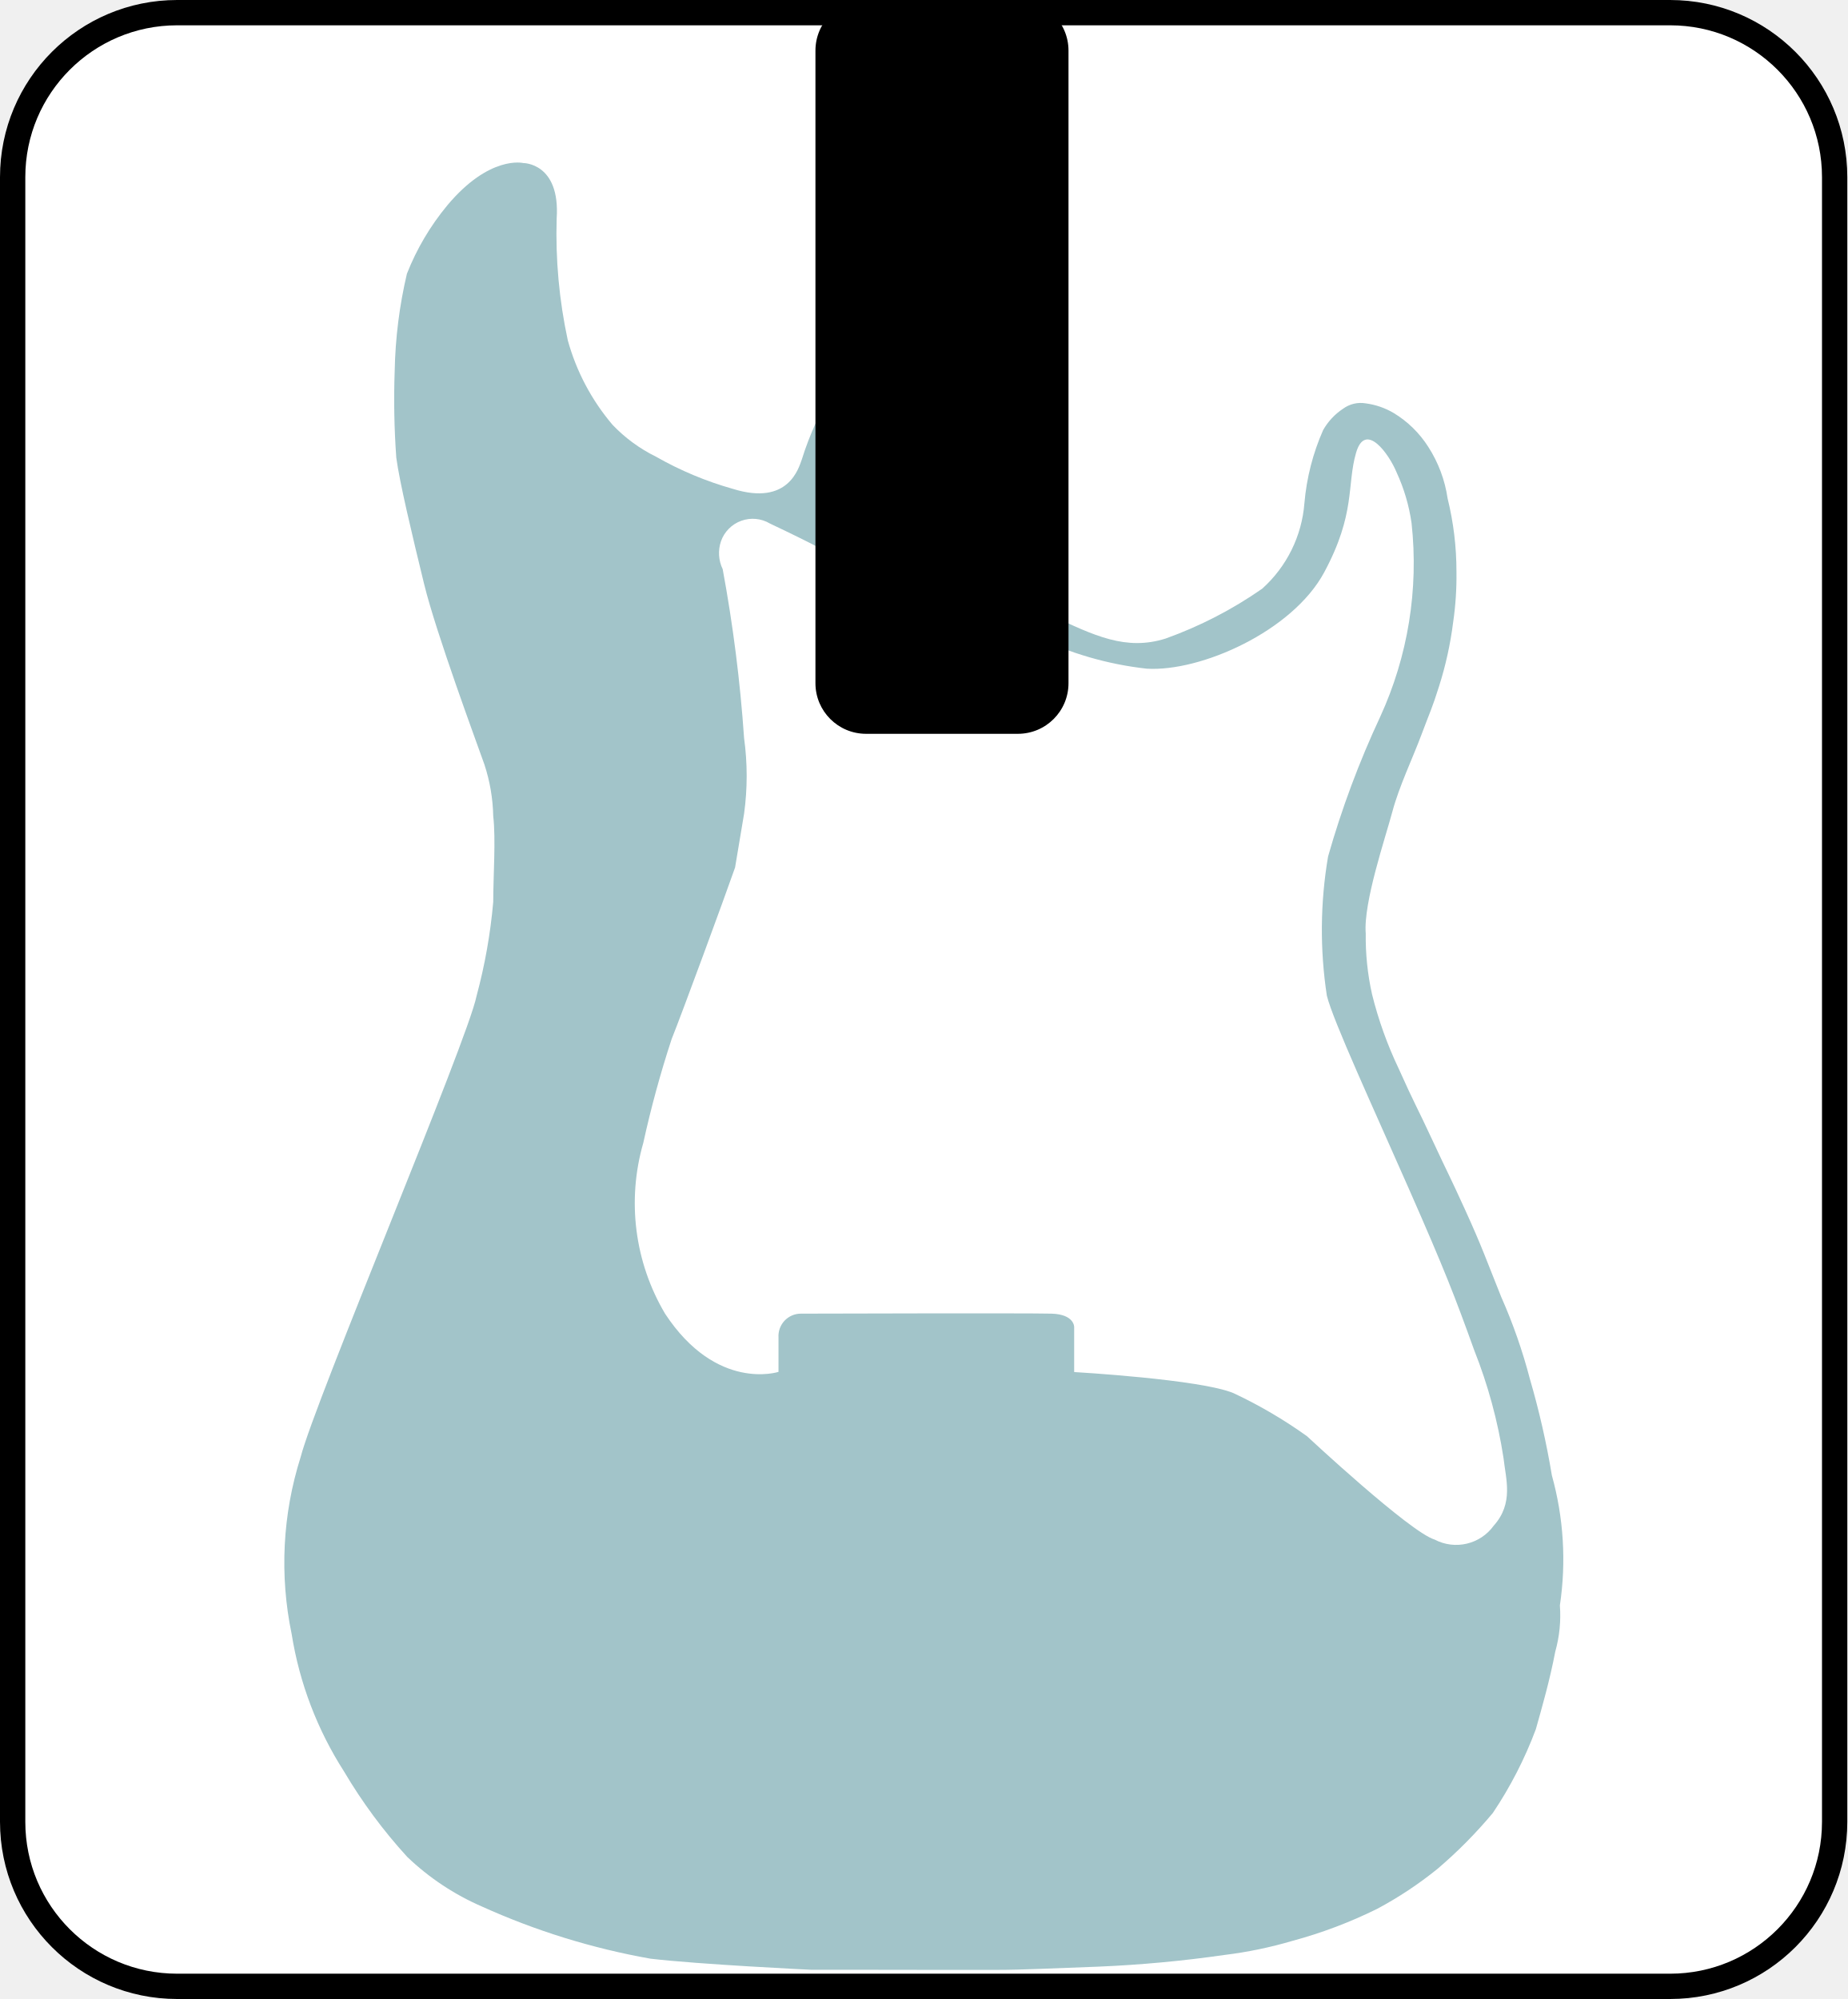
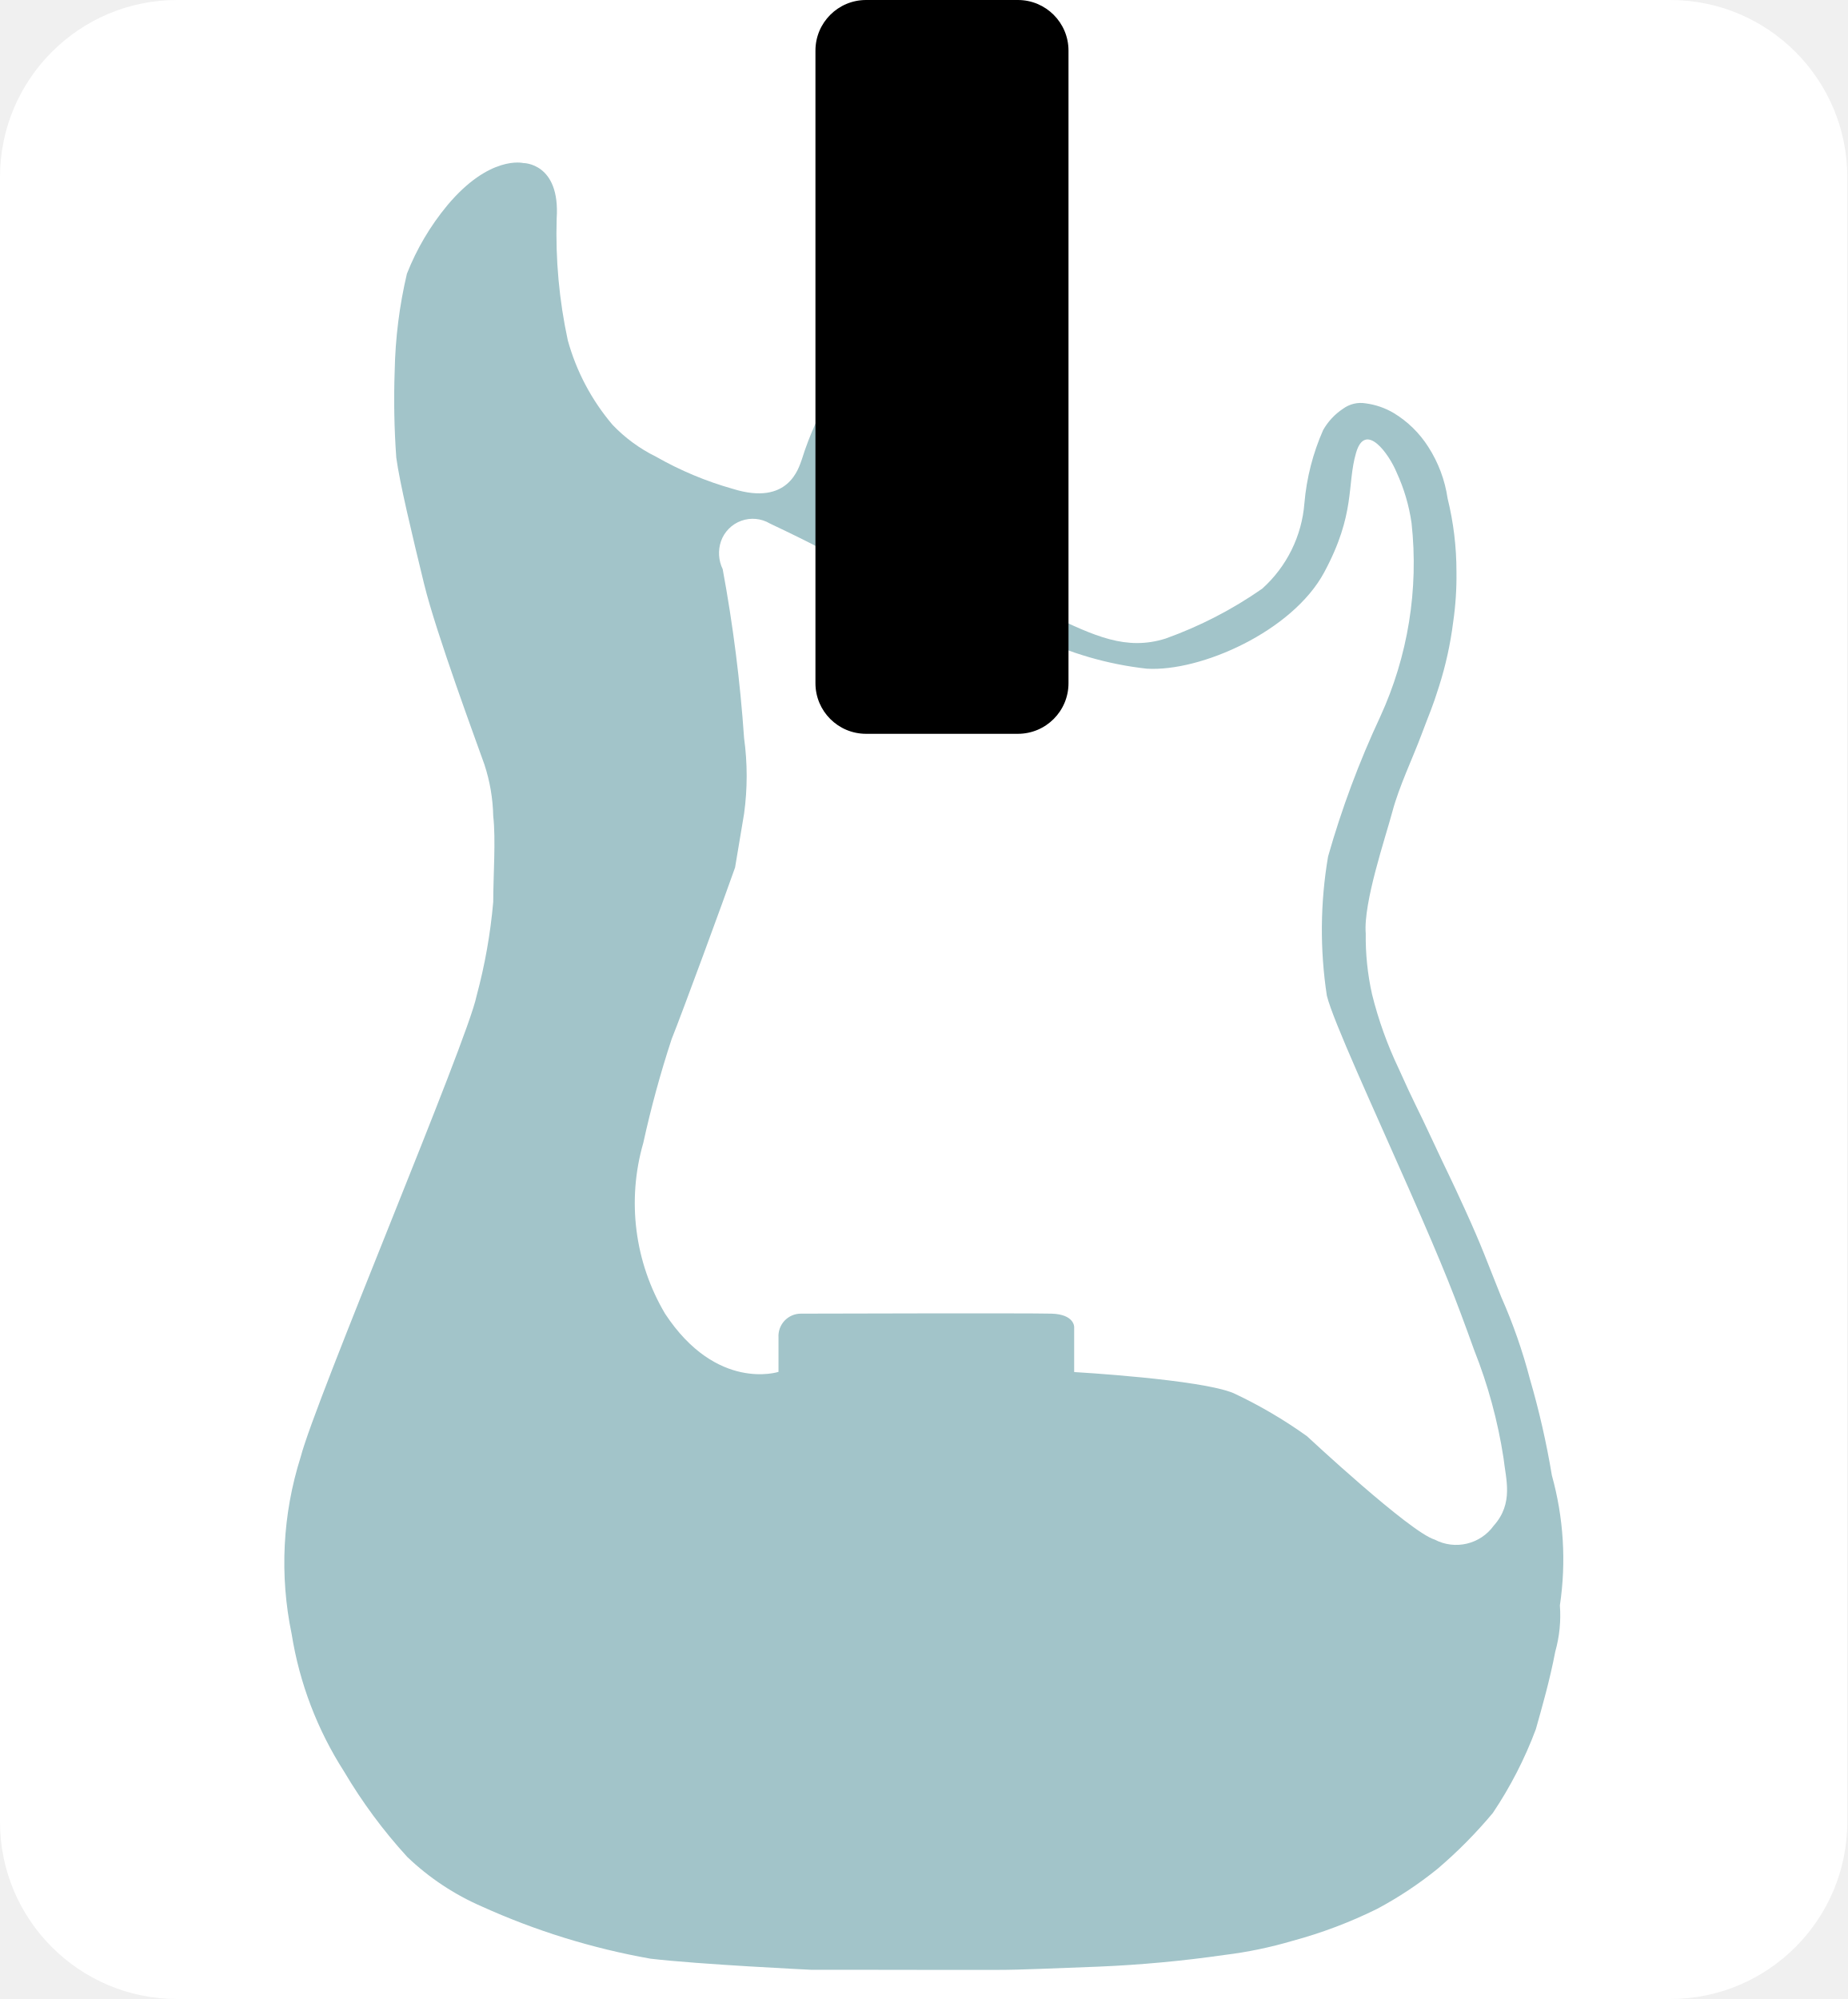
- <svg xmlns="http://www.w3.org/2000/svg" width="73" height="79" viewBox="0 0 73 79">
-   <g fill="#fff" stroke="#000" stroke-width="1">
-     <rect width="73" height="79" rx="7" stroke="none" />
-     <rect x="0.5" y="0.5" width="72" height="78" rx="6.5" fill="none" />
-   </g>
-   <g transform="translate(11.224)">
-     <path d="M266.606,418.146H262s-4.459-.213-6.366-.44a27.993,27.993,0,0,1-6.655-2.06,10.048,10.048,0,0,1-2.952-1.96,20.3,20.3,0,0,1-2.5-3.38,14.2,14.2,0,0,1-2.068-5.426,13.826,13.826,0,0,1,.353-6.992c.583-2.264,6.6-16.459,6.952-18.223a21.479,21.479,0,0,0,.66-3.721c0-1.036.107-2.47,0-3.392a6.987,6.987,0,0,0-.349-2.041c-.305-.865-1.905-5.176-2.382-7.13s-.97-4.021-1.1-4.995a31.931,31.931,0,0,1-.063-3.423,18.26,18.26,0,0,1,.483-3.845,9.928,9.928,0,0,1,1.594-2.7c1.672-2,3-1.675,3-1.675s1.471-.015,1.324,2.193a19.958,19.958,0,0,0,.44,4.814,8.745,8.745,0,0,0,1.77,3.341,6.077,6.077,0,0,0,1.715,1.257,13.546,13.546,0,0,0,3.039,1.272c2.2.688,2.6-.829,2.722-1.158a12.205,12.205,0,0,1,.573-1.49,6.889,6.889,0,0,1,.953-1.375l7.128,8.353s-.607-.193,1.149.643,3.014,1.435,4.575.942a16.243,16.243,0,0,0,3.816-1.97,5.072,5.072,0,0,0,1.669-3.384,9.072,9.072,0,0,1,.74-2.886,2.472,2.472,0,0,1,.784-.84,1.18,1.18,0,0,1,.9-.214,2.919,2.919,0,0,1,1.1.379,4.187,4.187,0,0,1,1.371,1.341,5.12,5.12,0,0,1,.763,2.036,12.05,12.05,0,0,1,.35,2.9,12.585,12.585,0,0,1-.133,2.01,14.162,14.162,0,0,1-.55,2.5c-.284.906-.35.988-.7,1.927s-.884,2.043-1.151,3.048-1.151,3.591-1.051,4.81a10.361,10.361,0,0,0,.25,2.405,15.464,15.464,0,0,0,1.051,2.932c.634,1.417.717,1.5,1.351,2.866s.584,1.2,1.268,2.7.851,2.01,1.434,3.46a21.3,21.3,0,0,1,1.134,3.245,32.718,32.718,0,0,1,.867,3.805,12.356,12.356,0,0,1,.317,5.14,5.283,5.283,0,0,1-.183,1.829c-.217,1.137-.517,2.175-.767,3.064a15.925,15.925,0,0,1-1.7,3.311,18.393,18.393,0,0,1-2.185,2.207,15.061,15.061,0,0,1-2.385,1.581A18.264,18.264,0,0,1,281.016,417a16.668,16.668,0,0,1-2.7.56,49.526,49.526,0,0,1-4.97.461c-1.835.066-3.024.128-3.958.128h-5.008" transform="translate(-241.157 -340.3)" fill="#a2c4c9" />
-     <path d="M241.454,326.654c-.912-.026-9.9,0-9.9,0a.886.886,0,0,0-.886.941v1.36s-2.444.8-4.483-2.3a8.578,8.578,0,0,1-.86-6.748,41.854,41.854,0,0,1,1.121-4.106c.4-.991,2.106-5.631,2.506-6.779l.356-2.126a10.947,10.947,0,0,0,0-2.988,58.7,58.7,0,0,0-.845-6.674,1.461,1.461,0,0,1-.068-1.105,1.329,1.329,0,0,1,1.935-.7c1.877.889,2.242,1.125,2.242,1.125v4.368h8.211v-1.046a13.48,13.48,0,0,0,4.436,1.289c2.137.131,5.763-1.48,7.014-3.808s.888-3.445,1.258-4.721,1.311.062,1.6.766a7.209,7.209,0,0,1,.594,2.012,14.554,14.554,0,0,1-1.24,7.653,36.827,36.827,0,0,0-2.059,5.519,17.245,17.245,0,0,0-.049,5.5c.244.994,1.846,4.459,3.238,7.625,1.452,3.3,1.822,4.269,2.586,6.389a19.618,19.618,0,0,1,1.157,4.256c.093.843.409,1.788-.386,2.677a1.83,1.83,0,0,1-2.337.549c-.979-.294-5.043-4.085-5.043-4.085a18.369,18.369,0,0,0-2.9-1.7c-1.3-.549-6.3-.835-6.3-.835v-1.779S242.367,326.68,241.454,326.654Z" transform="translate(-211.128 -274.739)" fill="#fff" />
-     <rect width="10" height="29" rx="2" transform="translate(21)" />
+ <svg xmlns="http://www.w3.org/2000/svg" id="Component_11_2" data-name="Component 11 – 2" width="73" height="79" viewBox="0 0 73 79">
+   <rect id="Rectangle_8" data-name="Rectangle 8" width="73" height="79" rx="7" fill="#fff" />
+   <g id="Component_10_1" data-name="Component 10 – 1" transform="translate(11.224)">
+     <path id="Path_1" data-name="Path 1" d="M266.606,418.146H262s-4.459-.213-6.366-.44a27.993,27.993,0,0,1-6.655-2.06,10.048,10.048,0,0,1-2.952-1.96,20.3,20.3,0,0,1-2.5-3.38,14.2,14.2,0,0,1-2.068-5.426,13.826,13.826,0,0,1,.353-6.992c.583-2.264,6.6-16.459,6.952-18.223a21.479,21.479,0,0,0,.66-3.721c0-1.036.107-2.47,0-3.392a6.987,6.987,0,0,0-.349-2.041c-.305-.865-1.905-5.176-2.382-7.13s-.97-4.021-1.1-4.995a31.931,31.931,0,0,1-.063-3.423,18.26,18.26,0,0,1,.483-3.845,9.928,9.928,0,0,1,1.594-2.7c1.672-2,3-1.675,3-1.675s1.471-.015,1.324,2.193a19.958,19.958,0,0,0,.44,4.814,8.745,8.745,0,0,0,1.77,3.341,6.077,6.077,0,0,0,1.715,1.257,13.546,13.546,0,0,0,3.039,1.272c2.2.688,2.6-.829,2.722-1.158a12.205,12.205,0,0,1,.573-1.49,6.889,6.889,0,0,1,.953-1.375l7.128,8.353s-.607-.193,1.149.643,3.014,1.435,4.575.942a16.243,16.243,0,0,0,3.816-1.97,5.072,5.072,0,0,0,1.669-3.384,9.072,9.072,0,0,1,.74-2.886,2.472,2.472,0,0,1,.784-.84,1.18,1.18,0,0,1,.9-.214,2.919,2.919,0,0,1,1.1.379,4.187,4.187,0,0,1,1.371,1.341,5.12,5.12,0,0,1,.763,2.036,12.05,12.05,0,0,1,.35,2.9,12.585,12.585,0,0,1-.133,2.01,14.162,14.162,0,0,1-.55,2.5c-.284.906-.35.988-.7,1.927s-.884,2.043-1.151,3.048-1.151,3.591-1.051,4.81a10.361,10.361,0,0,0,.25,2.405,15.464,15.464,0,0,0,1.051,2.932c.634,1.417.717,1.5,1.351,2.866s.584,1.2,1.268,2.7.851,2.01,1.434,3.46a21.3,21.3,0,0,1,1.134,3.245,32.718,32.718,0,0,1,.867,3.805,12.356,12.356,0,0,1,.317,5.14,5.283,5.283,0,0,1-.183,1.829c-.217,1.137-.517,2.175-.767,3.064a15.925,15.925,0,0,1-1.7,3.311,18.393,18.393,0,0,1-2.185,2.207,15.061,15.061,0,0,1-2.385,1.581A18.264,18.264,0,0,1,281.016,417a16.668,16.668,0,0,1-2.7.56,49.526,49.526,0,0,1-4.97.461c-1.835.066-3.024.128-3.958.128h-5.008" transform="translate(-241.157 -340.3)" fill="#a2c4c9" />
+     <path id="Path_2" data-name="Path 2" d="M241.454,326.654c-.912-.026-9.9,0-9.9,0a.886.886,0,0,0-.886.941v1.36s-2.444.8-4.483-2.3a8.578,8.578,0,0,1-.86-6.748,41.854,41.854,0,0,1,1.121-4.106c.4-.991,2.106-5.631,2.506-6.779l.356-2.126a10.947,10.947,0,0,0,0-2.988,58.7,58.7,0,0,0-.845-6.674,1.461,1.461,0,0,1-.068-1.105,1.329,1.329,0,0,1,1.935-.7c1.877.889,2.242,1.125,2.242,1.125v4.368h8.211v-1.046a13.48,13.48,0,0,0,4.436,1.289c2.137.131,5.763-1.48,7.014-3.808s.888-3.445,1.258-4.721,1.311.062,1.6.766a7.209,7.209,0,0,1,.594,2.012,14.554,14.554,0,0,1-1.24,7.653,36.827,36.827,0,0,0-2.059,5.519,17.245,17.245,0,0,0-.049,5.5c.244.994,1.846,4.459,3.238,7.625,1.452,3.3,1.822,4.269,2.586,6.389a19.618,19.618,0,0,1,1.157,4.256c.093.843.409,1.788-.386,2.677a1.83,1.83,0,0,1-2.337.549c-.979-.294-5.043-4.085-5.043-4.085a18.369,18.369,0,0,0-2.9-1.7c-1.3-.549-6.3-.835-6.3-.835v-1.779S242.367,326.68,241.454,326.654Z" transform="translate(-211.128 -274.739)" fill="#fff" />
+     <rect id="Rectangle_25" data-name="Rectangle 25" width="10" height="29" rx="2" transform="translate(21)" />
  </g>
</svg>
